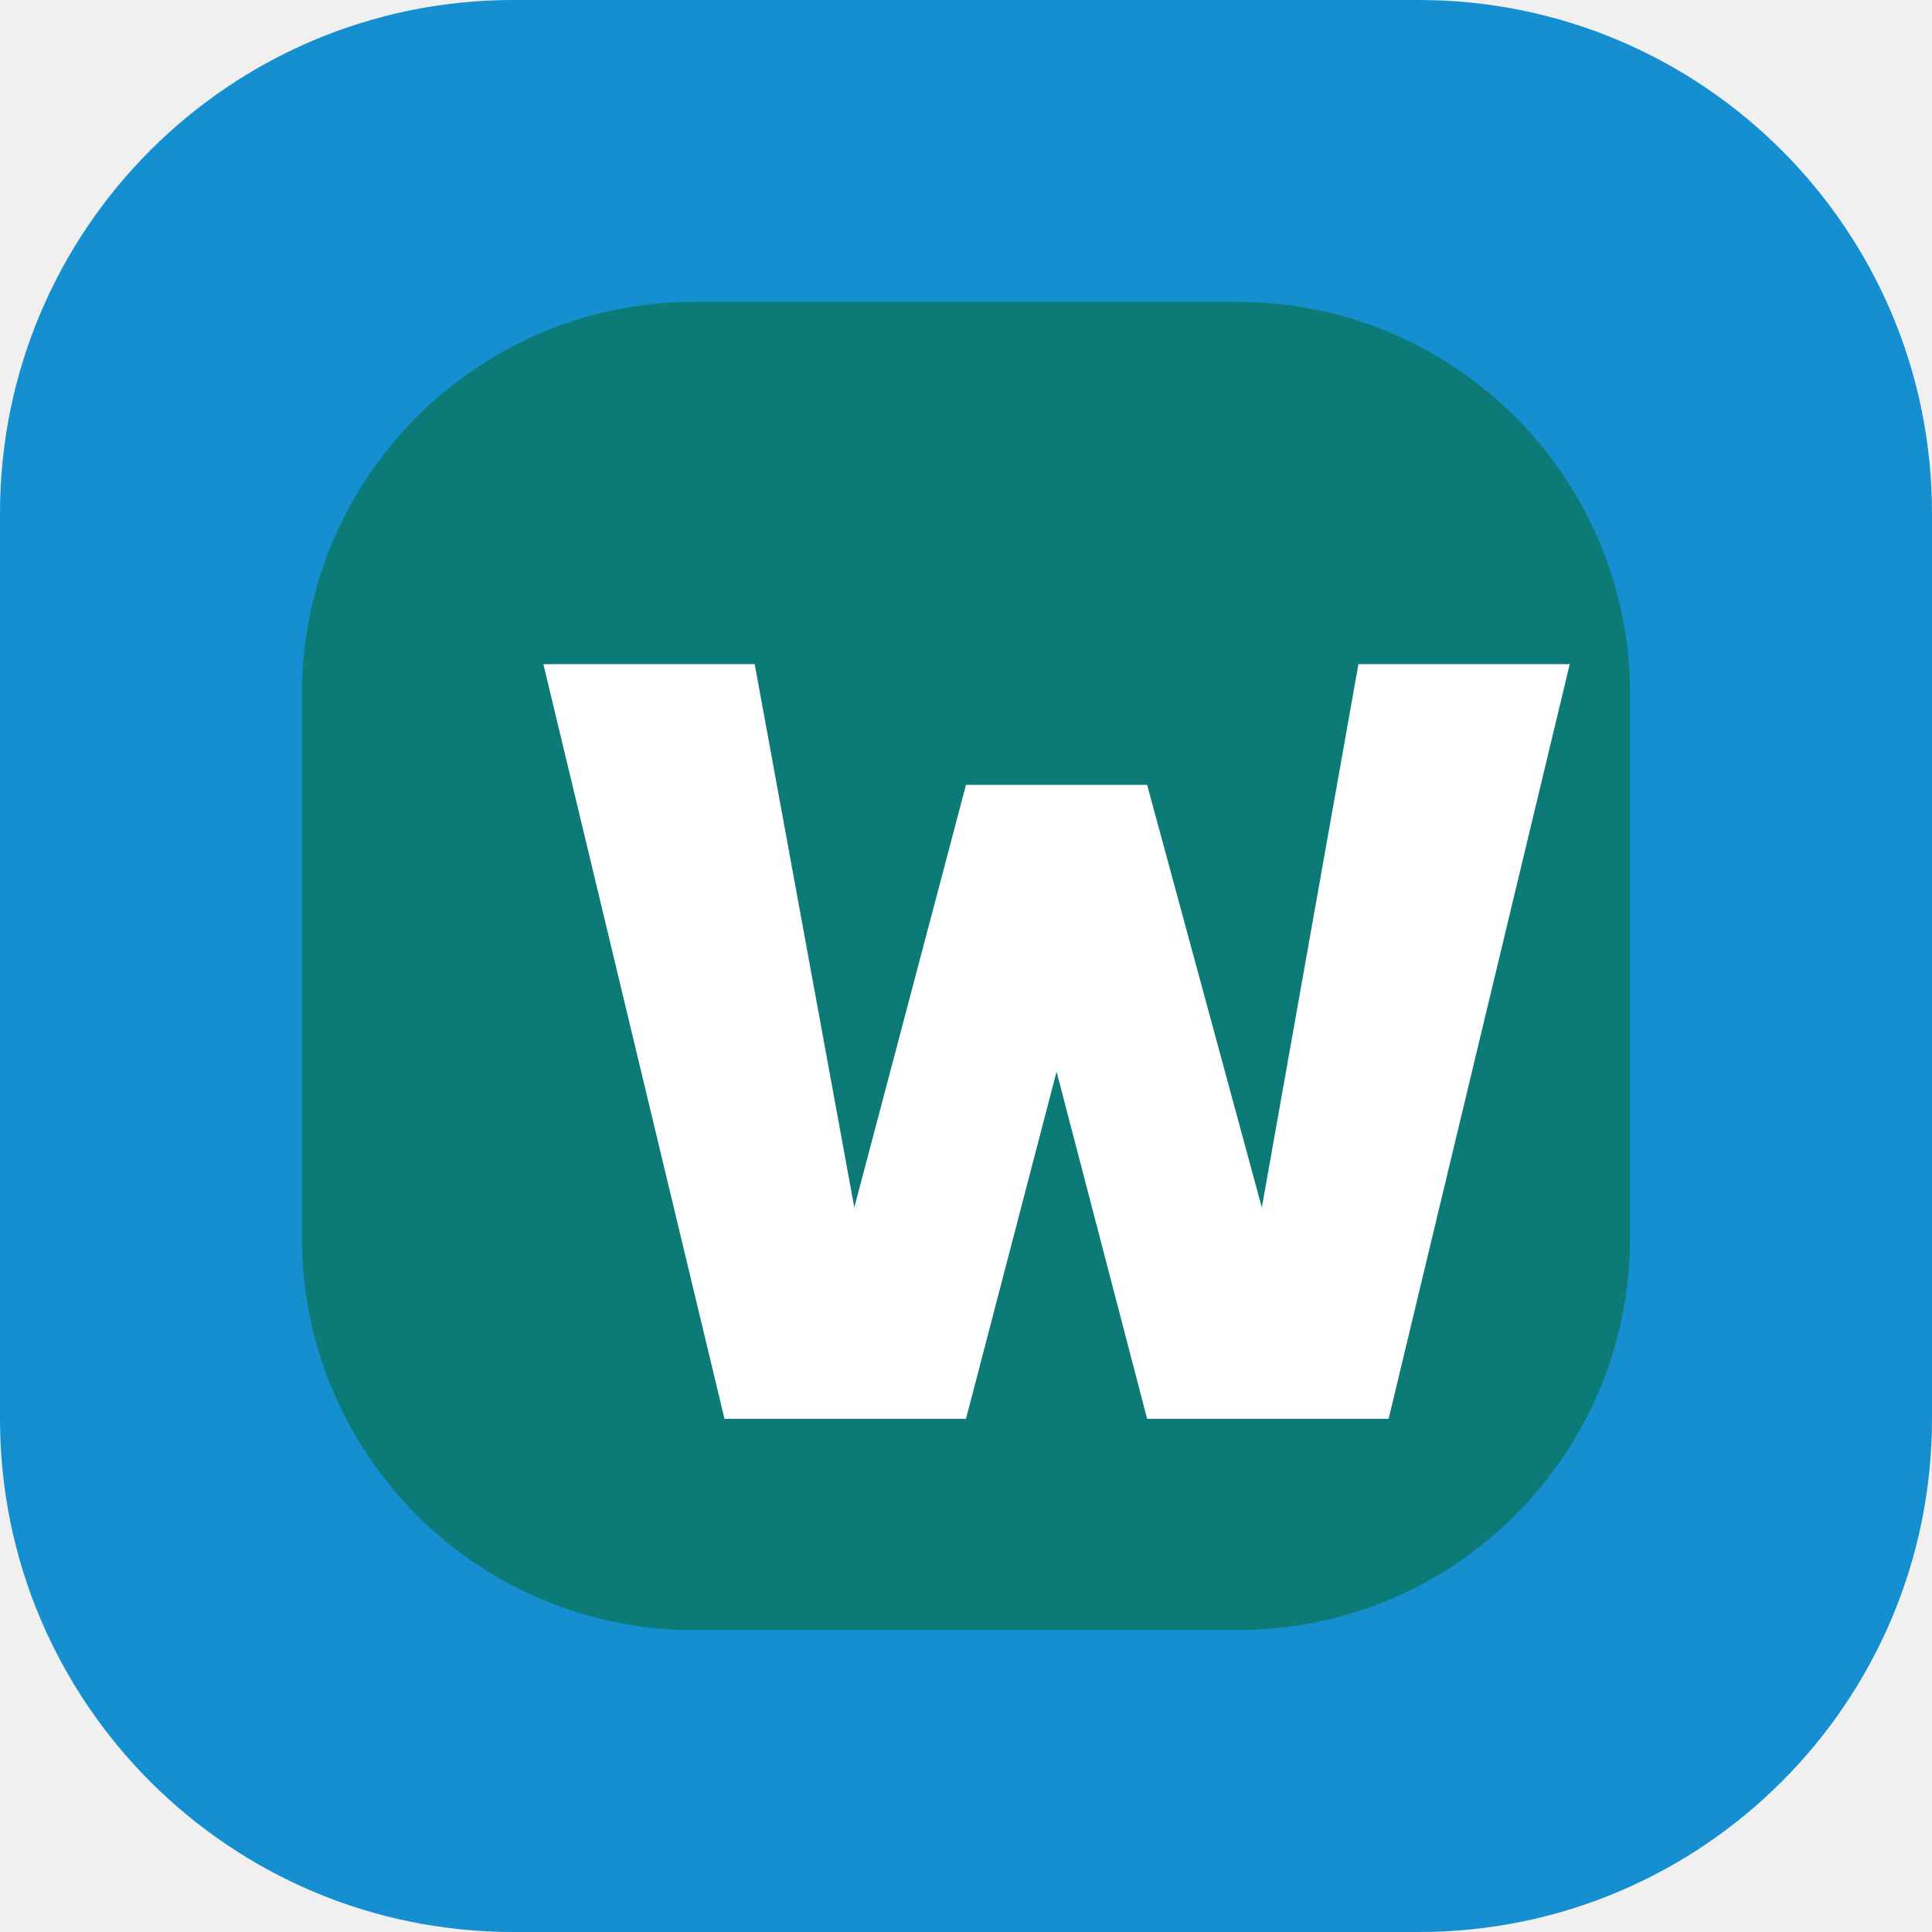
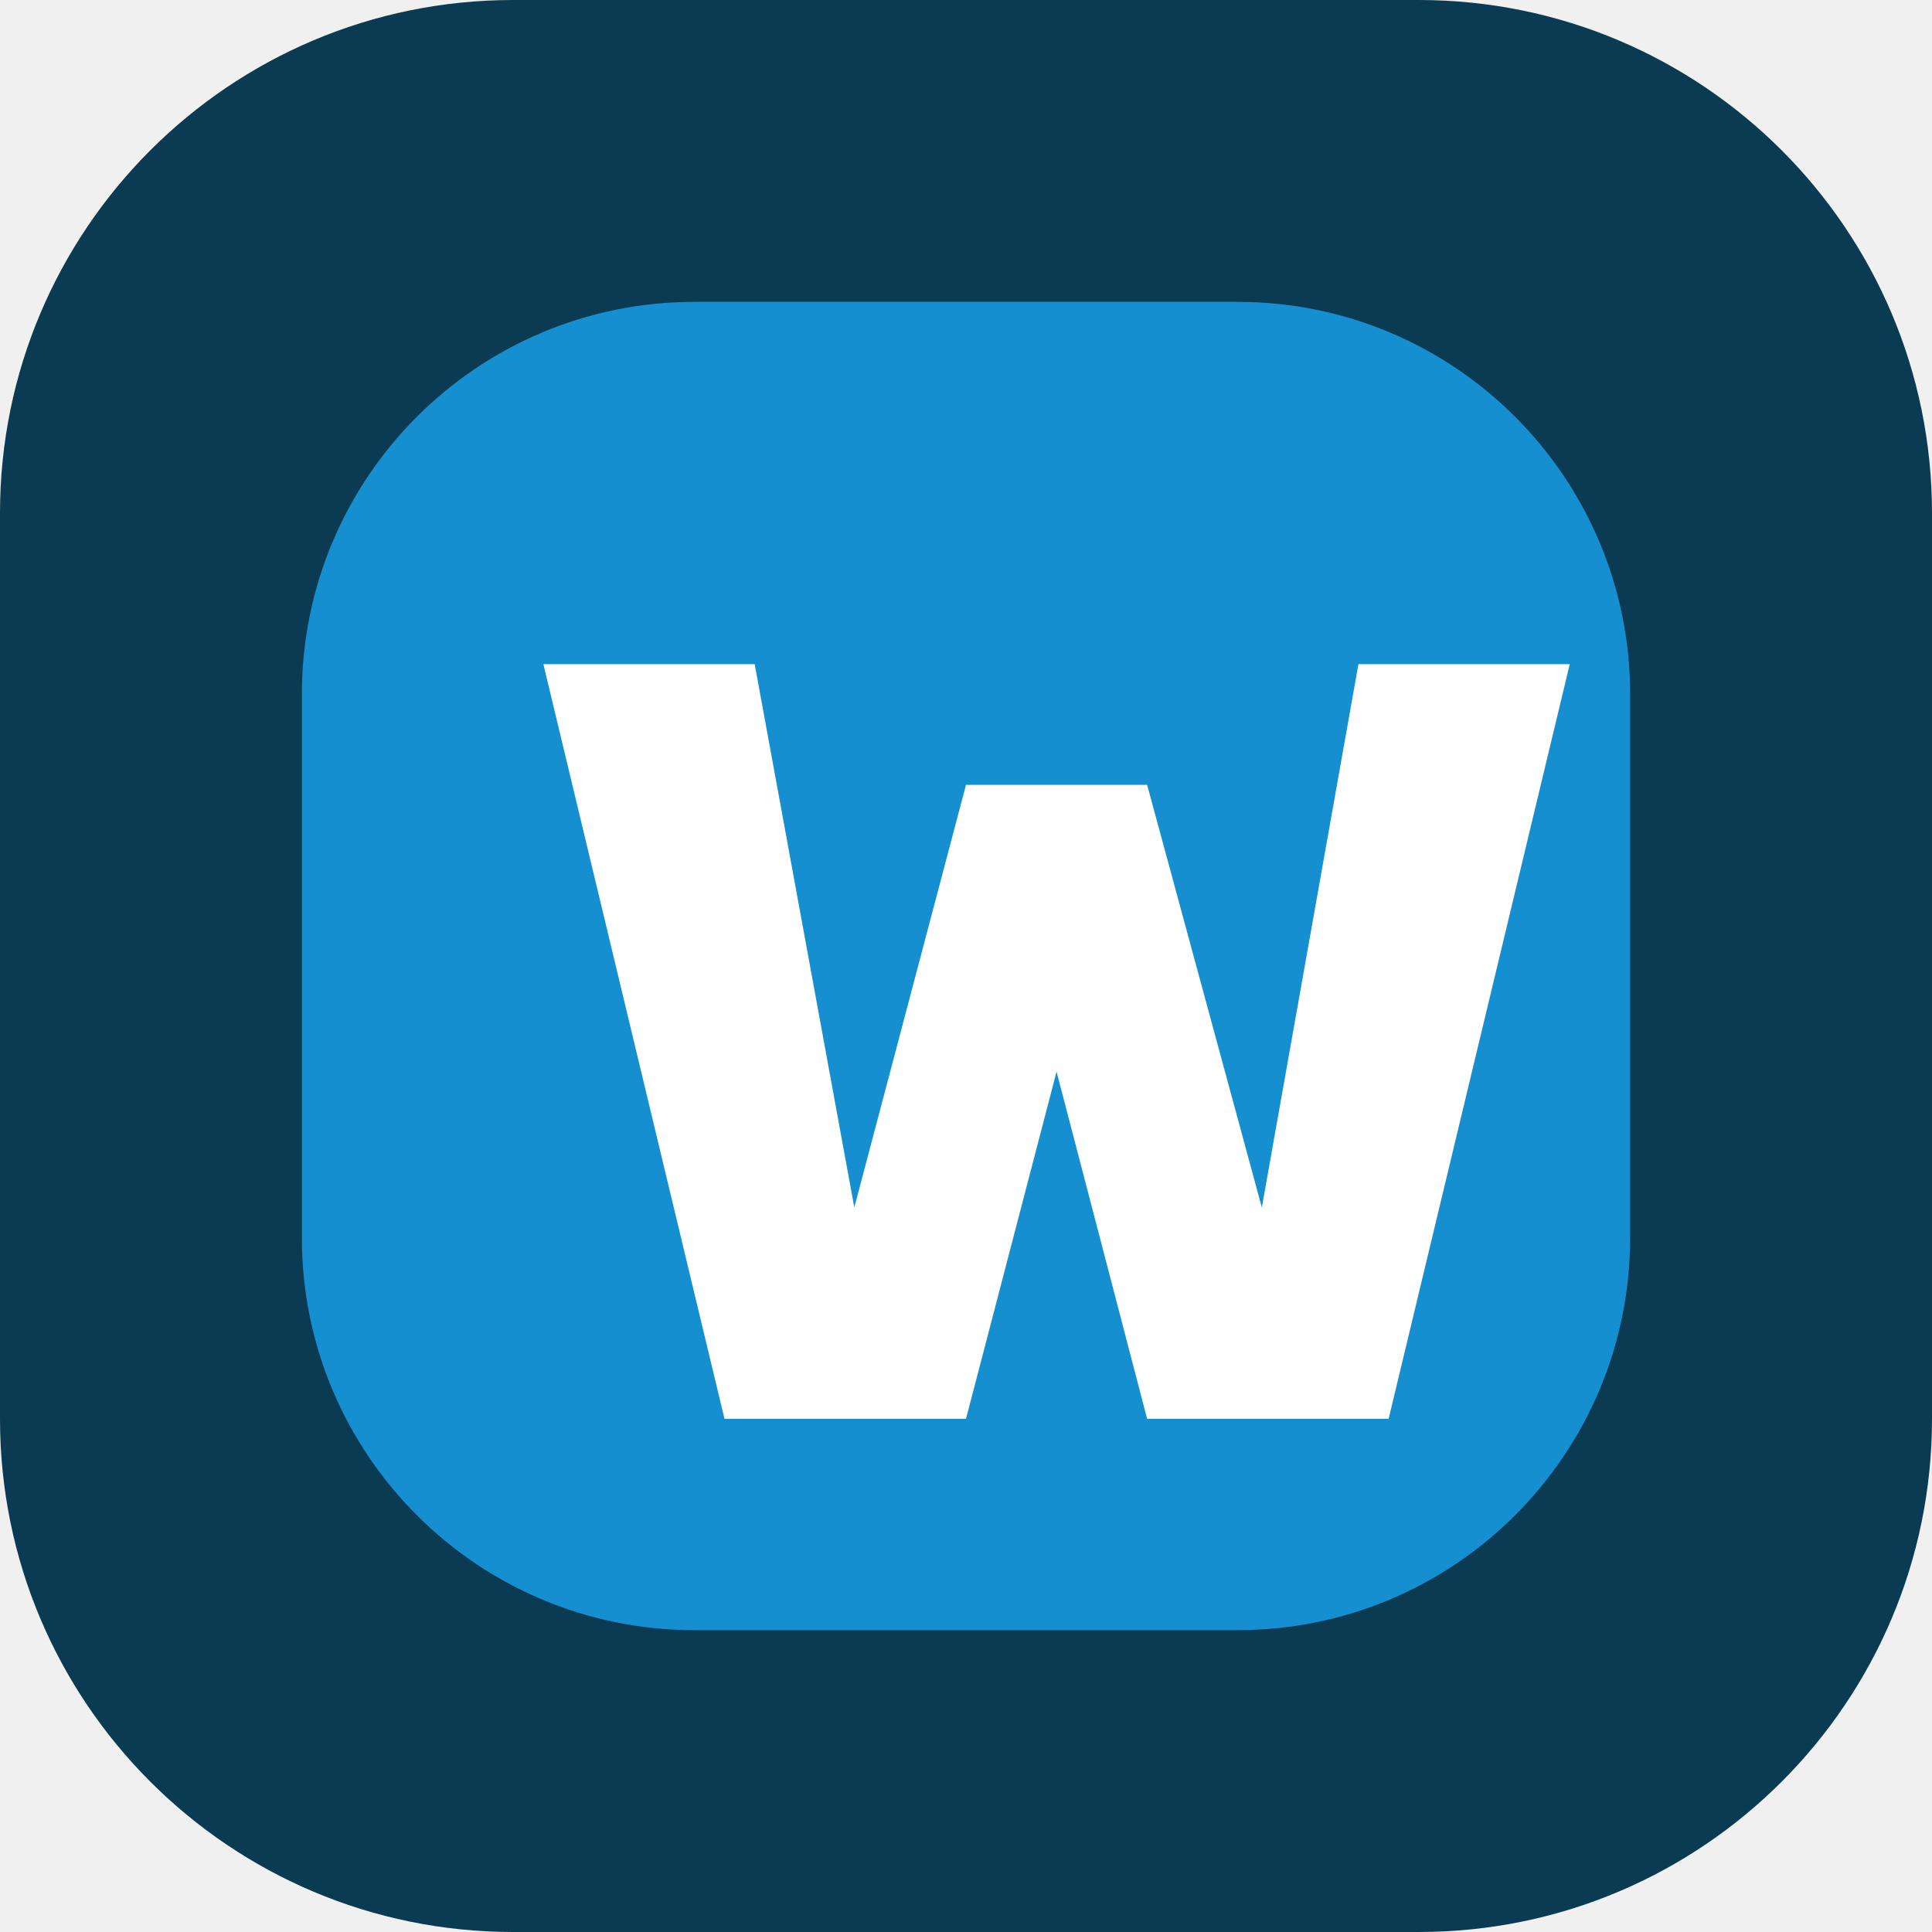
<svg xmlns="http://www.w3.org/2000/svg" viewBox="0 0 64 64" role="img" aria-label="웅비렌탈 로고">
-   <rect width="64" height="64" rx="17" fill="#168FD1" />
-   <rect x="10" y="10" width="44" height="44" rx="13" fill="#0C7B78" />
+   <rect width="64" height="64" rx="17" fill="#0B3A53" />
+   <rect x="10" y="10" width="44" height="44" rx="13" fill="#168FD1" />
  <path d="M18 22h7l3.3 18L32 26h6l3.8 14L45 22h7l-6 25h-8l-3-11.5L32 47h-8z" fill="#fff" />
</svg>
